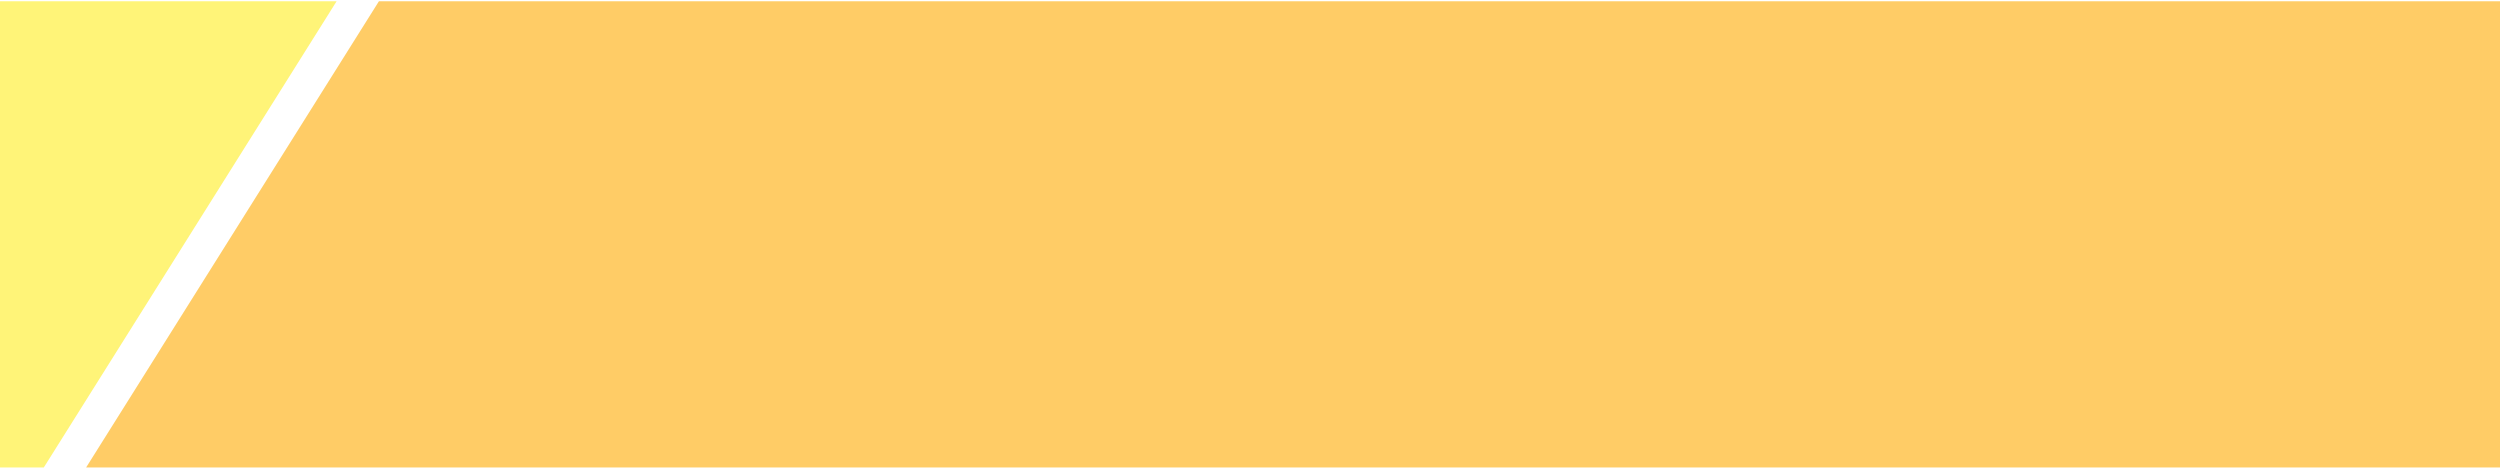
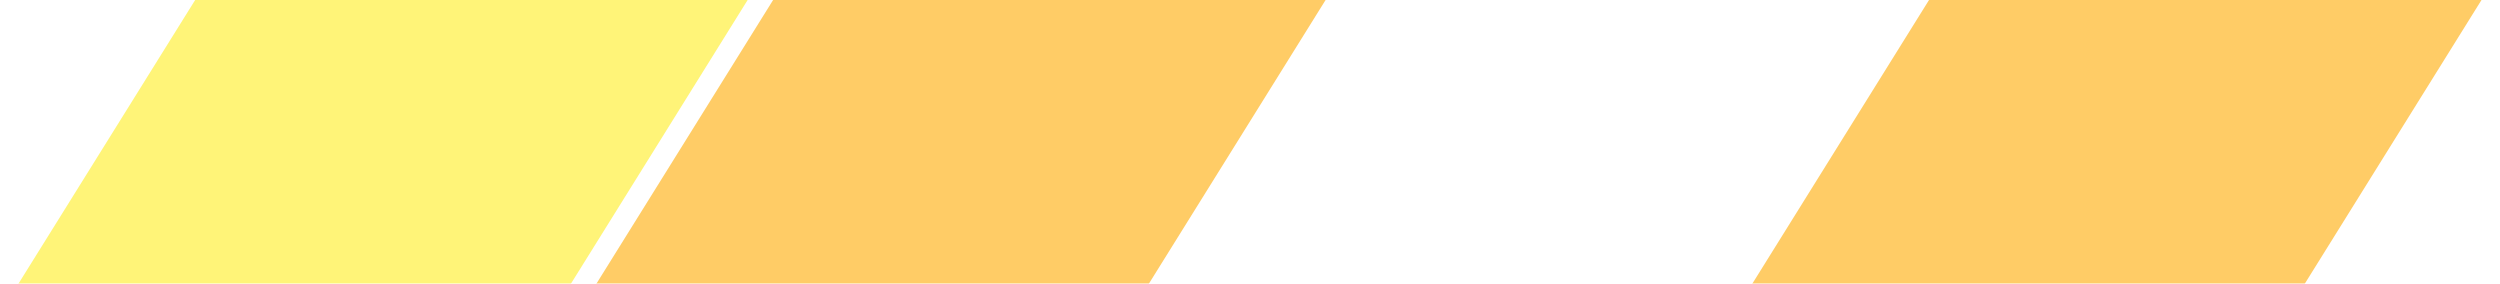
- <svg xmlns="http://www.w3.org/2000/svg" width="1920" height="360" viewBox="0 0 1920 360" fill="none">
-   <mask id="mask0_1002_11327" style="mask-type:alpha" maskUnits="userSpaceOnUse" x="0" y="0" width="1920" height="360">
-     <rect width="1920" height="360" fill="#D9D9D9" />
+ <svg xmlns="http://www.w3.org/2000/svg" width="3175" height="360" viewBox="0 0 3175 360" fill="none">
+   <mask id="mask0_1052_22882" style="mask-type:alpha" maskUnits="userSpaceOnUse" x="0" y="0" width="3175" height="360">
+     <rect width="3175" height="360" fill="#D9D9D9" />
  </mask>
-   <g mask="url(#mask0_1002_11327)">
-     <path d="M-668 359.008L-443.143 0.991H258.5L33.643 359.008H-668Z" fill="#FFF04B" fill-opacity="0.75" />
-     <path d="M66.143 359.008L291 0.991H2460.5L2235.64 359.008H66.143Z" fill="#FFBB33" fill-opacity="0.75" />
+   <g mask="url(#mask0_1052_22882)">
+     <path d="M23 361L247.857 0H949.5L724.643 361H23Z" fill="#FFF04B" fill-opacity="0.75" />
+     <path d="M757 361L981.857 0H1683.5L1458.64 361H757Z" fill="#FFBB33" fill-opacity="0.75" />
+     <path d="M2225 361L2449.86 0H3151.5L2926.64 361H2225Z" fill="#FFBB33" fill-opacity="0.75" />
  </g>
</svg>
